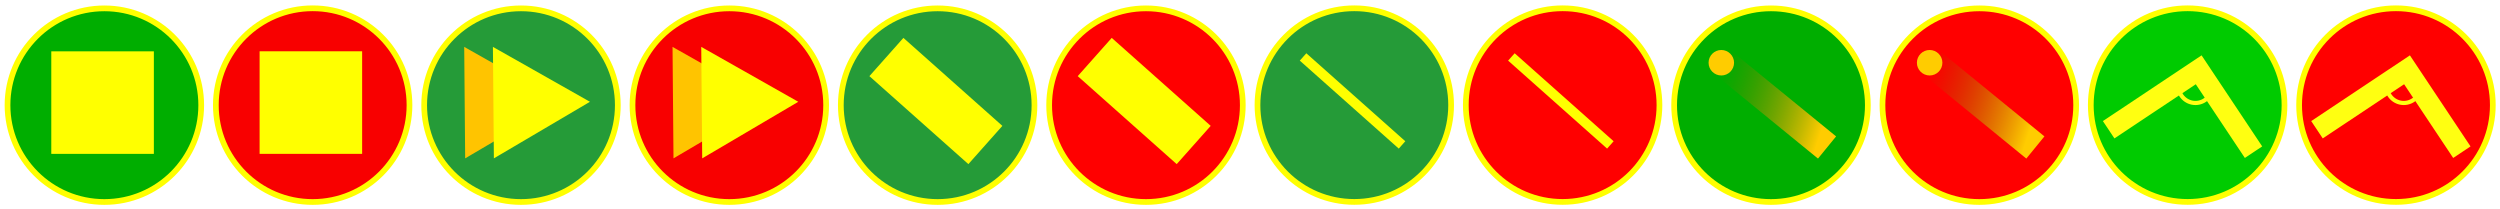
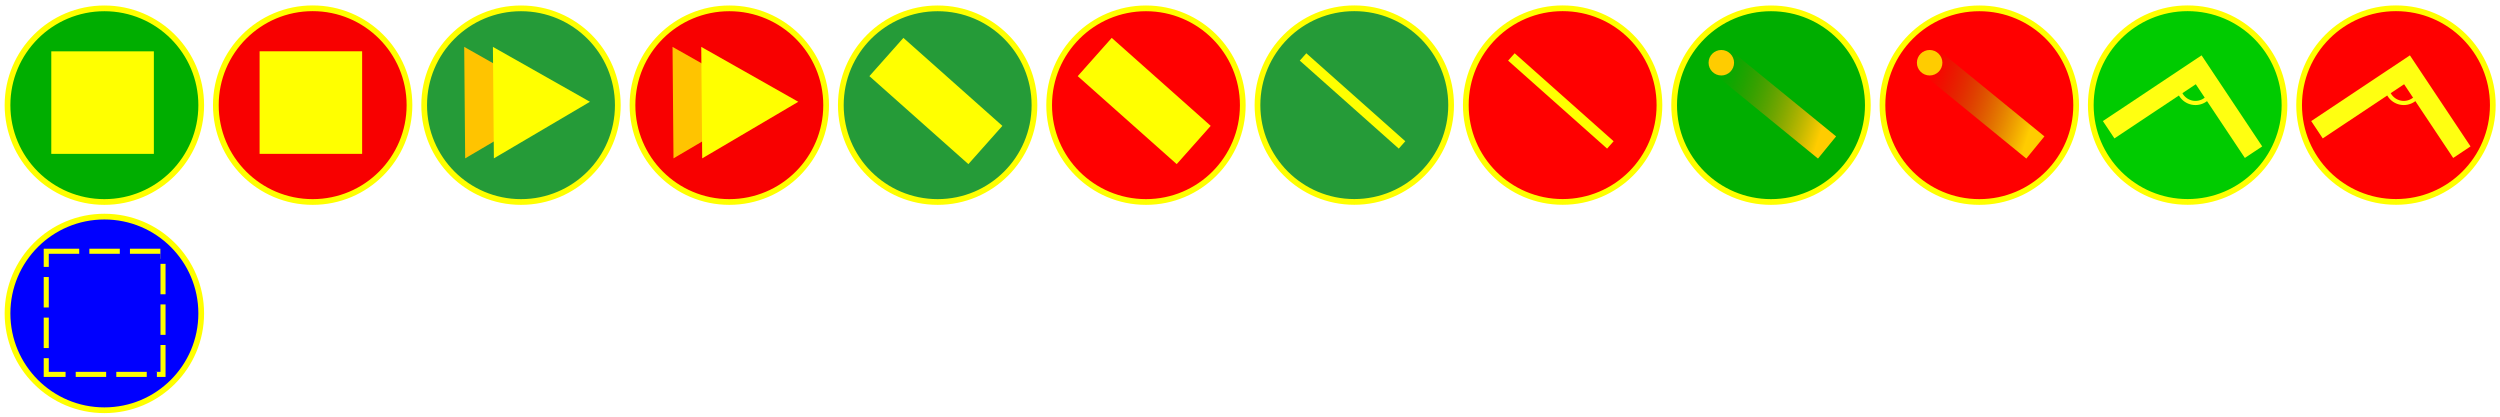
- <svg xmlns="http://www.w3.org/2000/svg" xmlns:xlink="http://www.w3.org/1999/xlink" width="2400.064" height="200.065" viewBox="0 0 635.017 52.934" version="1.1" id="svg8">
+ <svg xmlns="http://www.w3.org/2000/svg" xmlns:xlink="http://www.w3.org/1999/xlink" width="2400.064" height="399.998" viewBox="0 0 635.017 105.833" version="1.1" id="svg8">
  <defs id="defs2">
    <linearGradient id="linearGradient6324">
      <stop style="stop-color:#ffff11;stop-opacity:1;" offset="0" id="stop6322" />
    </linearGradient>
    <linearGradient id="linearGradient913">
      <stop style="stop-color:#ffcc00;stop-opacity:1;" offset="0" id="stop909" />
      <stop style="stop-color:#806500;stop-opacity:0" offset="1" id="stop911" />
    </linearGradient>
    <linearGradient xlink:href="#linearGradient913" id="linearGradient907" x1="435.981" y1="25.512" x2="462.197" y2="37.575" gradientUnits="userSpaceOnUse" gradientTransform="rotate(173.5997,451.496,26.21121)" />
    <linearGradient xlink:href="#linearGradient913" id="linearGradient915" x1="438.58" y1="13.45" x2="462.197" y2="37.575" gradientUnits="userSpaceOnUse" gradientTransform="rotate(173.5997,451.496,26.21121)" />
    <linearGradient xlink:href="#linearGradient913" id="linearGradient941" gradientUnits="userSpaceOnUse" gradientTransform="rotate(173.5997,451.496,26.21121)" x1="438.58" y1="13.45" x2="462.197" y2="37.575" />
    <linearGradient xlink:href="#linearGradient913" id="linearGradient943" gradientUnits="userSpaceOnUse" gradientTransform="rotate(173.5997,451.496,26.21121)" x1="435.981" y1="25.512" x2="462.197" y2="37.575" />
  </defs>
  <g id="layer1" style="display:inline" transform="translate(-1.671763,0.00879038)">
    <g id="g985" transform="matrix(1.0418,0,0,1.041791,107.5051,0.00831862)">
      <circle style="fill:#259b38;fill-opacity:1;stroke:#ffff00;stroke-width:1.396;stroke-opacity:1" id="path10" cx="25.438" cy="25.627" r="23.606" />
      <rect style="fill:none;fill-opacity:0;stroke:#000000;stroke-width:0.794;stroke-opacity:0" id="rect14" width="50" height="50" x="0.397" y="0.397" />
      <path style="fill:#ffc400;fill-opacity:1;stroke:#ffc400;stroke-width:0.548;stroke-opacity:1" id="path847" d="M 34.706,24.806 12.098,38.12 11.872,11.884 Z" />
      <path style="fill:#ffff00;fill-opacity:1;stroke:#ffff00;stroke-width:0.548;stroke-opacity:1" id="path847-2" d="M 41.706,24.806 19.098,38.12 18.872,11.884 Z" />
    </g>
  </g>
  <g id="layer2" style="display:inline" transform="translate(-1.671763,0.00879038)">
    <g id="g979" transform="matrix(1.041795,0,0,1.041795,160.4218,0.00811199)">
      <circle style="fill:#f80000;fill-opacity:1;stroke:#ffff00;stroke-width:1.396;stroke-opacity:1" id="path10-2" cx="25.438" cy="25.627" r="23.606" />
      <rect style="fill:none;fill-opacity:0;stroke:#000000;stroke-width:0.794;stroke-opacity:0" id="rect14-8" width="50" height="50" x="0.397" y="0.397" />
      <path style="fill:#ffc400;fill-opacity:1;stroke:#ffc400;stroke-width:0.548;stroke-opacity:1" id="path847-3" d="M 34.706,24.806 12.098,38.12 11.872,11.884 Z" />
      <path style="fill:#ffff00;fill-opacity:1;stroke:#ffff00;stroke-width:0.548;stroke-opacity:1" id="path847-2-5" d="M 41.706,24.806 19.098,38.12 18.872,11.884 Z" />
    </g>
  </g>
  <g id="g910" style="display:inline" transform="translate(-1.671763,0.00879038)">
    <g id="g973" transform="matrix(1.04178,0,0,1.042128,54.58856,-0.00866009)">
      <g id="g966">
        <g id="g940">
          <circle style="fill:#f80000;fill-opacity:1;stroke:#ffff00;stroke-width:1.396;stroke-opacity:1" id="circle902" cx="25.438" cy="25.627" r="23.606" />
          <rect style="fill:none;fill-opacity:0;stroke:#000000;stroke-width:0.794;stroke-miterlimit:4;stroke-dasharray:none;stroke-opacity:0" id="rect904" width="50" height="50" x="0.397" y="0.397" />
          <rect style="fill:#ffff00;fill-opacity:1;stroke:#ffff00;stroke-width:0.874;stroke-opacity:1" id="rect922" width="24.126" height="24.126" x="12.937" y="12.937" />
        </g>
      </g>
    </g>
  </g>
  <g id="g930" style="display:inline" transform="translate(-1.671763,0.00879038)">
    <g id="g960" transform="matrix(1.042128,0,0,1.04178,1.671894,0.00885786)">
      <circle style="fill:#00ae00;fill-opacity:1;stroke:#ffff00;stroke-width:1.396;stroke-opacity:1" id="circle924" cx="25.438" cy="25.627" r="23.606" />
      <rect style="fill:none;fill-opacity:0;stroke:#000000;stroke-width:0.794;stroke-miterlimit:4;stroke-dasharray:none;stroke-opacity:0" id="rect926" width="50" height="50" x="0.397" y="0.397" />
      <rect style="fill:#ffff00;fill-opacity:1;stroke:#ffff00;stroke-width:0.874;stroke-opacity:1" id="rect928" width="24.126" height="24.126" x="12.937" y="12.937" />
    </g>
+   </g>
+   <g id="g928" style="display:inline" transform="translate(-1.671763,0.00879038)">
+     <ellipse style="fill:#0000ff;fill-opacity:1;stroke:#ffff00;stroke-width:1.455;stroke-opacity:1" id="circle918" cx="28.181" cy="79.605" rx="24.6" ry="24.592" />
+     <rect style="fill:none;fill-opacity:0;stroke:#000000;stroke-width:0.827;stroke-miterlimit:4;stroke-dasharray:none;stroke-opacity:0" id="rect920" width="52.106" height="52.089" x="2.085" y="53.321" />
+     <rect style="fill:#0000ff;fill-opacity:1;stroke:#ffff00;stroke-width:2.577;stroke-linecap:butt;stroke-linejoin:miter;stroke-miterlimit:4;stroke-dasharray:7.731, 2.577;stroke-dashoffset:0;stroke-opacity:1;paint-order:markers stroke fill" id="rect933" width="28.371" height="29.987" x="14.062" y="64.455" />
  </g>
  <g id="g892" style="display:inline" transform="translate(-1.671763,0.00879038)">
    <ellipse style="fill:#00ae00;fill-opacity:1;stroke:#ffff00;stroke-width:1.455;stroke-opacity:1" id="circle884" cx="451.515" cy="26.706" rx="24.6" ry="24.592" />
    <rect style="fill:none;fill-opacity:0;stroke:#000000;stroke-width:0.827;stroke-miterlimit:4;stroke-dasharray:none;stroke-opacity:0" id="rect886" width="52.106" height="52.089" x="425.419" y="0.422" />
    <path style="opacity:1;fill:url(#linearGradient915);fill-opacity:1;stroke:url(#linearGradient907);stroke-width:7.277;stroke-linecap:butt;stroke-linejoin:miter;stroke-miterlimit:4;stroke-dasharray:none;stroke-opacity:1" d="M 465.754,37.453 439.595,16.111" id="path899" />
    <circle style="opacity:1;fill:#ffcc00;fill-opacity:1;stroke:#806500;stroke-width:7.277;stroke-miterlimit:4;stroke-dasharray:none;stroke-dashoffset:0;stroke-opacity:0" id="path919" cx="438.898" cy="15.926" r="3.238" />
  </g>
  <g id="g929" style="display:inline" transform="translate(-1.671763,0.00879038)">
    <g id="g939" transform="translate(52.9166)">
      <g id="g932">
        <ellipse style="fill:#ff0000;fill-opacity:1;stroke:#ffff00;stroke-width:1.455;stroke-opacity:1" id="ellipse921" cx="451.515" cy="26.706" rx="24.6" ry="24.592" />
      </g>
      <rect style="fill:none;fill-opacity:0;stroke:#000000;stroke-width:0.827;stroke-miterlimit:4;stroke-dasharray:none;stroke-opacity:0" id="rect923" width="52.106" height="52.089" x="425.419" y="0.422" />
      <path style="opacity:1;fill:url(#linearGradient941);fill-opacity:1;stroke:url(#linearGradient943);stroke-width:7.277;stroke-linecap:butt;stroke-linejoin:miter;stroke-miterlimit:4;stroke-dasharray:none;stroke-opacity:1" d="M 465.754,37.453 439.595,16.111" id="path925" />
      <circle style="opacity:1;fill:#ffcc00;fill-opacity:1;stroke:#806500;stroke-width:7.277;stroke-miterlimit:4;stroke-dasharray:none;stroke-dashoffset:0;stroke-opacity:0" id="circle927" cx="438.898" cy="15.926" r="3.238" />
    </g>
  </g>
  <g id="g84" style="display:inline" transform="translate(-1.671763,0.00879038)">
    <g id="g7240">
      <ellipse style="fill:#00cb00;fill-opacity:1;stroke:#ffff00;stroke-width:1.455;stroke-opacity:1" id="ellipse72" cx="557.348" cy="26.689" rx="24.6" ry="24.592" />
      <rect style="fill:none;fill-opacity:0;stroke:#000000;stroke-width:0.827;stroke-miterlimit:4;stroke-dasharray:none;stroke-opacity:0" id="rect76" width="52.106" height="52.089" x="531.252" y="0.405" />
      <path style="fill:none;stroke:#ffff11;stroke-width:5.292;stroke-linecap:butt;stroke-linejoin:miter;stroke-miterlimit:4;stroke-dasharray:none;stroke-opacity:1" d="M 537.284,32.947 560.152,17.72 574.085,38.645" id="path3240" />
      <circle style="fill:#ffff00;fill-opacity:0;stroke:#ffff11;stroke-width:1.058;stroke-linejoin:round;stroke-miterlimit:4;stroke-dasharray:none;stroke-opacity:1" id="path6516" cx="559.33" cy="21.83" r="4.317" />
    </g>
  </g>
  <g id="g7252" style="display:inline" transform="translate(-1.671763,0.00879038)">
    <g id="g7694">
      <ellipse style="fill:#ff0000;fill-opacity:1;stroke:#ffff00;stroke-width:1.455;stroke-opacity:1" id="ellipse7242" cx="610.265" cy="26.689" rx="24.6" ry="24.592" />
      <rect style="fill:none;fill-opacity:0;stroke:#000000;stroke-width:0.827;stroke-miterlimit:4;stroke-dasharray:none;stroke-opacity:0" id="rect7244" width="52.106" height="52.089" x="584.169" y="0.405" />
      <path style="fill:none;stroke:#ffff11;stroke-width:5.292;stroke-linecap:butt;stroke-linejoin:miter;stroke-miterlimit:4;stroke-dasharray:none;stroke-opacity:1" d="M 590.2,32.947 613.068,17.72 627.001,38.645" id="path7246" />
      <circle style="fill:#ffff00;fill-opacity:0;stroke:#ffff11;stroke-width:1.058;stroke-linejoin:round;stroke-miterlimit:4;stroke-dasharray:none;stroke-opacity:1" id="circle7248" cx="612.247" cy="21.83" r="4.317" />
    </g>
  </g>
  <g id="g1011" style="display:inline" transform="translate(-1.671763,0.00879038)">
    <g id="g1016" transform="translate(160.3877)">
      <ellipse style="fill:#ff0000;fill-opacity:1;stroke:#ffff00;stroke-width:1.455;stroke-opacity:1" id="ellipse1005" cx="132.369" cy="26.706" rx="24.592" ry="24.592" />
      <rect style="fill:none;fill-opacity:0;stroke:#000000;stroke-width:0.827;stroke-opacity:0" id="rect1007" width="52.09" height="52.09" x="106.281" y="0.422" />
      <path style="fill:none;stroke:#ffff00;stroke-width:13;stroke-linecap:butt;stroke-linejoin:miter;stroke-miterlimit:4;stroke-dasharray:none;stroke-opacity:1" d="m 119.353,14.474 25.14,22.347" id="path1009" />
    </g>
  </g>
  <g id="g997" style="display:inline" transform="translate(-1.671763,0.00879038)">
    <g id="g1021" transform="translate(107.471)">
      <ellipse style="fill:#259b38;fill-opacity:1;stroke:#ffff00;stroke-width:1.455;stroke-opacity:1" id="circle987" cx="132.369" cy="26.706" rx="24.592" ry="24.592" />
      <rect style="fill:none;fill-opacity:0;stroke:#000000;stroke-width:0.827;stroke-opacity:0" id="rect989" width="52.09" height="52.09" x="106.281" y="0.422" />
      <path style="fill:none;stroke:#ffff00;stroke-width:13;stroke-linecap:butt;stroke-linejoin:miter;stroke-miterlimit:4;stroke-dasharray:none;stroke-opacity:1" d="m 119.353,14.474 25.14,22.347" id="path1003" />
    </g>
  </g>
  <g id="g1031" style="display:inline" transform="translate(-1.671763,0.00879038)">
    <g id="g1029" transform="translate(213.3044,-0.01710719)">
      <g id="g1036">
        <ellipse style="fill:#259b38;fill-opacity:1;stroke:#ffff00;stroke-width:1.455;stroke-opacity:1" id="ellipse1023" cx="132.369" cy="26.706" rx="24.592" ry="24.592" />
        <rect style="fill:none;fill-opacity:0;stroke:#000000;stroke-width:0.827;stroke-opacity:0" id="rect1025" width="52.09" height="52.09" x="106.281" y="0.422" />
        <path style="fill:none;stroke:#ffff00;stroke-width:2.5;stroke-linecap:butt;stroke-linejoin:miter;stroke-miterlimit:4;stroke-dasharray:none;stroke-opacity:1" d="m 119.353,14.474 25.14,22.347" id="path1027" />
      </g>
    </g>
  </g>
  <g id="g64" style="display:inline" transform="translate(-1.671763,0.00879038)">
    <g id="g60" transform="translate(266.221,-0.01710719)">
      <g id="g900">
        <g id="g894">
          <ellipse style="fill:#ff0000;fill-opacity:1;stroke:#ffff00;stroke-width:1.455;stroke-opacity:1" id="ellipse54" cx="132.369" cy="26.706" rx="24.592" ry="24.592" />
        </g>
        <rect style="fill:none;fill-opacity:0;stroke:#000000;stroke-width:0.827;stroke-opacity:0" id="rect56" width="52.09" height="52.09" x="106.281" y="0.422" />
        <path style="fill:none;stroke:#ffff00;stroke-width:2.5;stroke-linecap:butt;stroke-linejoin:miter;stroke-miterlimit:4;stroke-dasharray:none;stroke-opacity:1" d="m 119.353,14.474 25.14,22.347" id="path58" />
      </g>
    </g>
  </g>
</svg>
